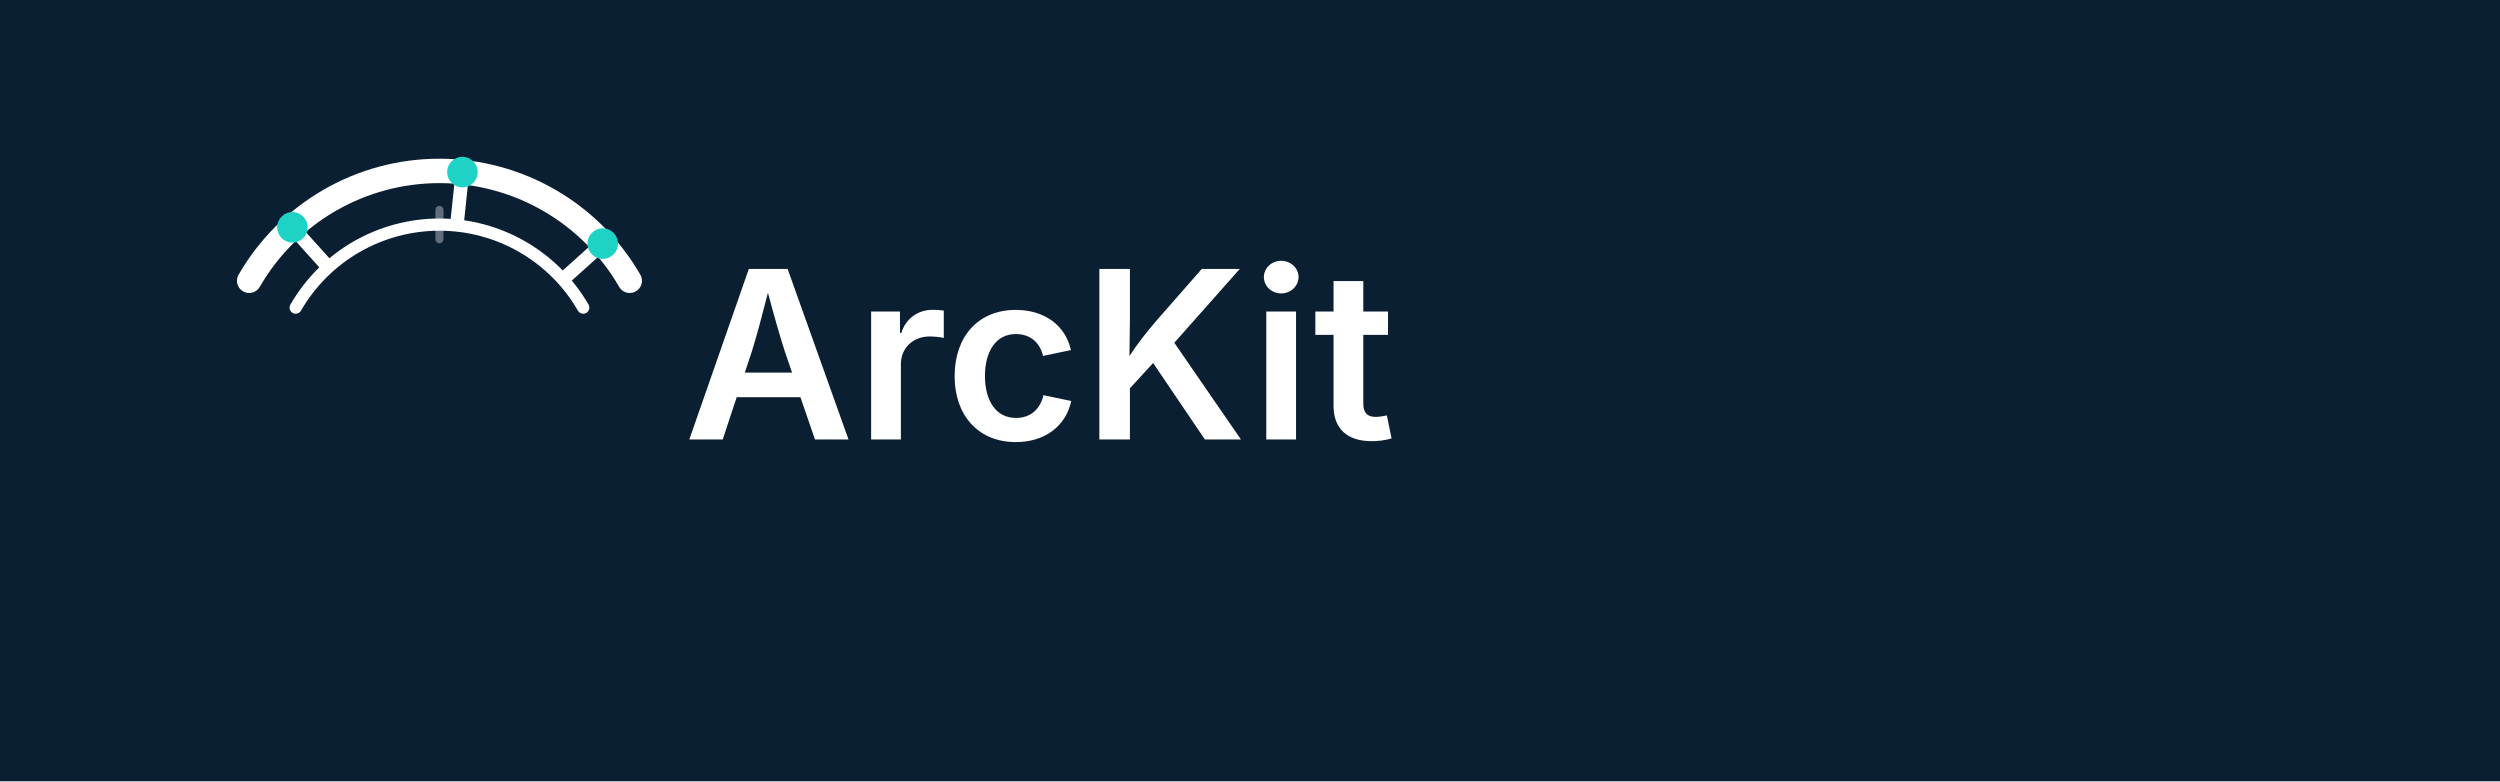
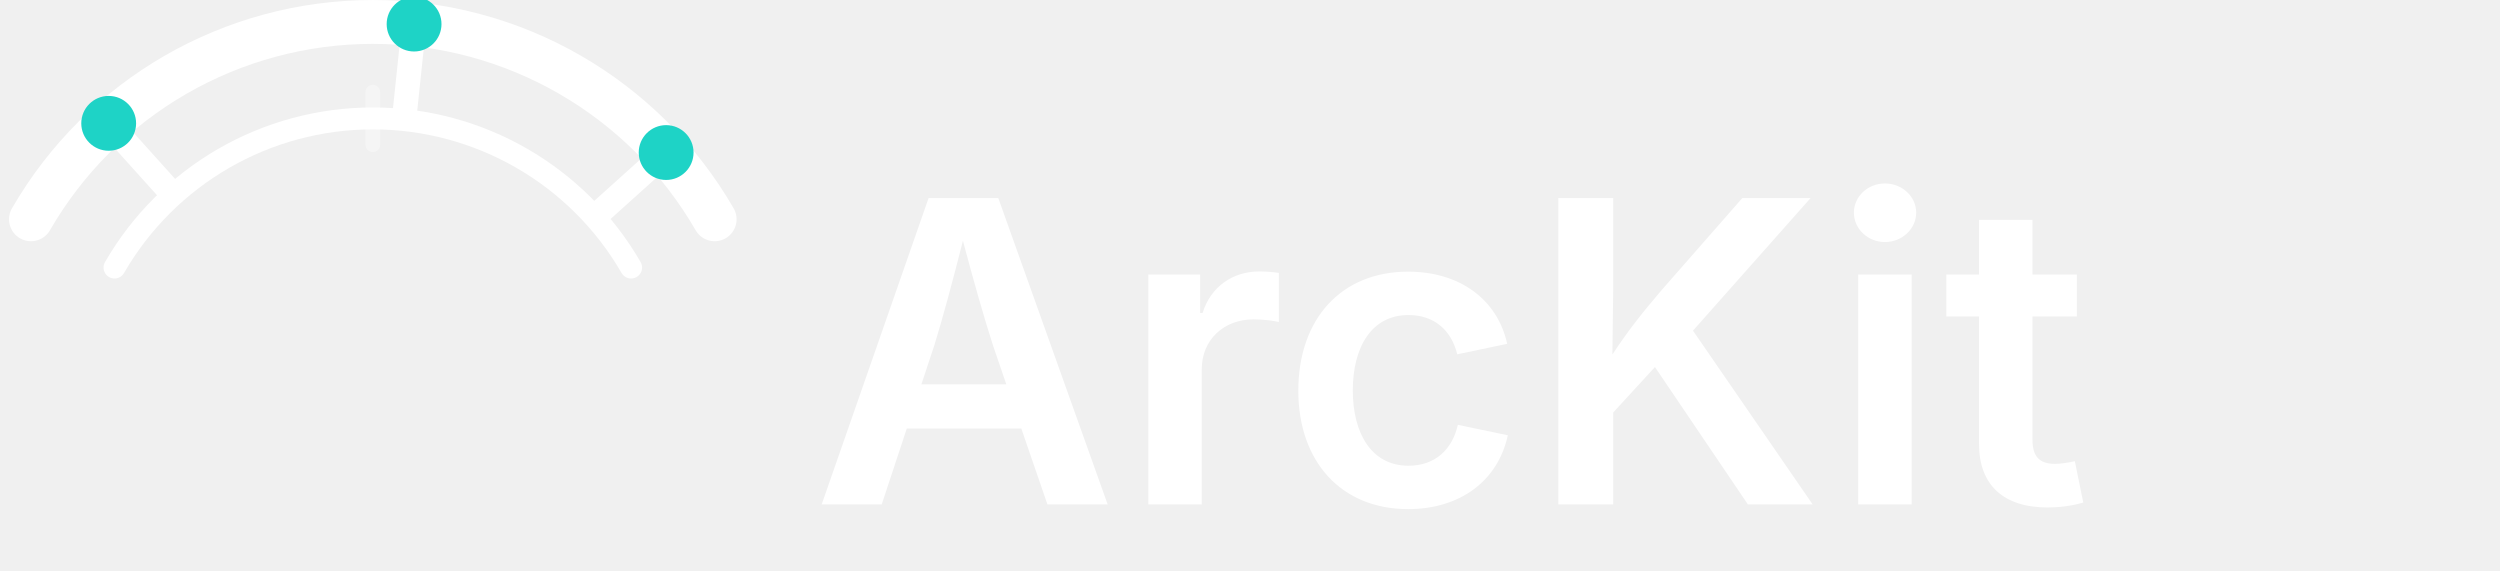
- <svg xmlns="http://www.w3.org/2000/svg" width="1024" height="320" viewBox="0 0 1024 320" role="img" aria-label="ArcKit logo">
-   <rect width="1024" height="320" fill="#0B1F33" />
+ <svg xmlns="http://www.w3.org/2000/svg" width="570" height="130" viewBox="0 0 570 130" role="img" aria-label="ArcKit logo">
  <g fill="none">
-     <path d="M 102.06,115.00 A 90.00,90.00 0 0 1 257.94,115.00" stroke="#FFFFFF" stroke-width="10" stroke-linecap="round" />
-     <path d="M 121.11,126.00 A 68.00,68.00 0 0 1 238.89,126.00" stroke="#FFFFFF" stroke-width="5.00" stroke-linecap="round" />
-     <line x1="133.16" y1="107.98" x2="119.78" y2="93.12" stroke="#FFFFFF" stroke-width="5.56" stroke-linecap="round" />
-     <line x1="187.32" y1="90.38" x2="189.41" y2="70.49" stroke="#FFFFFF" stroke-width="5.56" stroke-linecap="round" />
-     <line x1="232.02" y1="113.16" x2="246.88" y2="99.78" stroke="#FFFFFF" stroke-width="5.56" stroke-linecap="round" />
-     <circle cx="119.78" cy="93.12" r="6.25" fill="#1ED3C6" />
-     <circle cx="189.41" cy="70.49" r="6.25" fill="#1ED3C6" />
-     <circle cx="246.88" cy="99.78" r="6.25" fill="#1ED3C6" />
-     <line x1="174.00" y1="92.00" x2="186.00" y2="92.00" stroke="#FFFFFF" stroke-opacity="0.35" stroke-width="3.33" stroke-linecap="round" />
-     <line x1="180.00" y1="86.00" x2="180.00" y2="98.00" stroke="#FFFFFF" stroke-opacity="0.35" stroke-width="3.33" stroke-linecap="round" />
+     <path d="M 7.06,50.00 A 90.00,90.00 0 0 1 162.94,50.00" stroke="#FFFFFF" stroke-width="10" stroke-linecap="round" />
+     <path d="M 26.11,61.00 A 68.00,68.00 0 0 1 143.89,61.00" stroke="#FFFFFF" stroke-width="5.00" stroke-linecap="round" />
+     <line x1="38.16" y1="42.98" x2="24.78" y2="28.12" stroke="#FFFFFF" stroke-width="5.56" stroke-linecap="round" />
+     <line x1="92.32" y1="25.38" x2="94.41" y2="5.49" stroke="#FFFFFF" stroke-width="5.56" stroke-linecap="round" />
+     <line x1="137.02" y1="48.16" x2="151.88" y2="34.78" stroke="#FFFFFF" stroke-width="5.56" stroke-linecap="round" />
+     <circle cx="24.78" cy="28.12" r="6.25" fill="#1ED3C6" />
+     <circle cx="94.41" cy="5.49" r="6.25" fill="#1ED3C6" />
+     <circle cx="151.88" cy="34.78" r="6.25" fill="#1ED3C6" />
+     <line x1="79.00" y1="27.00" x2="91.00" y2="27.00" stroke="#FFFFFF" stroke-opacity="0.35" stroke-width="3.33" stroke-linecap="round" />
+     <line x1="85.00" y1="21.00" x2="85.00" y2="33.00" stroke="#FFFFFF" stroke-opacity="0.35" stroke-width="3.33" stroke-linecap="round" />
  </g>
-   <text x="280" y="180" font-family="Inter, IBM Plex Sans, SF Pro, -apple-system, system-ui, Segoe UI, Roboto, 'Helvetica Neue', Arial, sans-serif" font-size="96" font-weight="600" fill="#FFFFFF" letter-spacing="0.5px">ArcKit</text>
+   <text x="185" y="115" font-family="Inter, IBM Plex Sans, SF Pro, -apple-system, system-ui, Segoe UI, Roboto, 'Helvetica Neue', Arial, sans-serif" font-size="96" font-weight="600" fill="#FFFFFF" letter-spacing="0.5px">ArcKit</text>
</svg>
